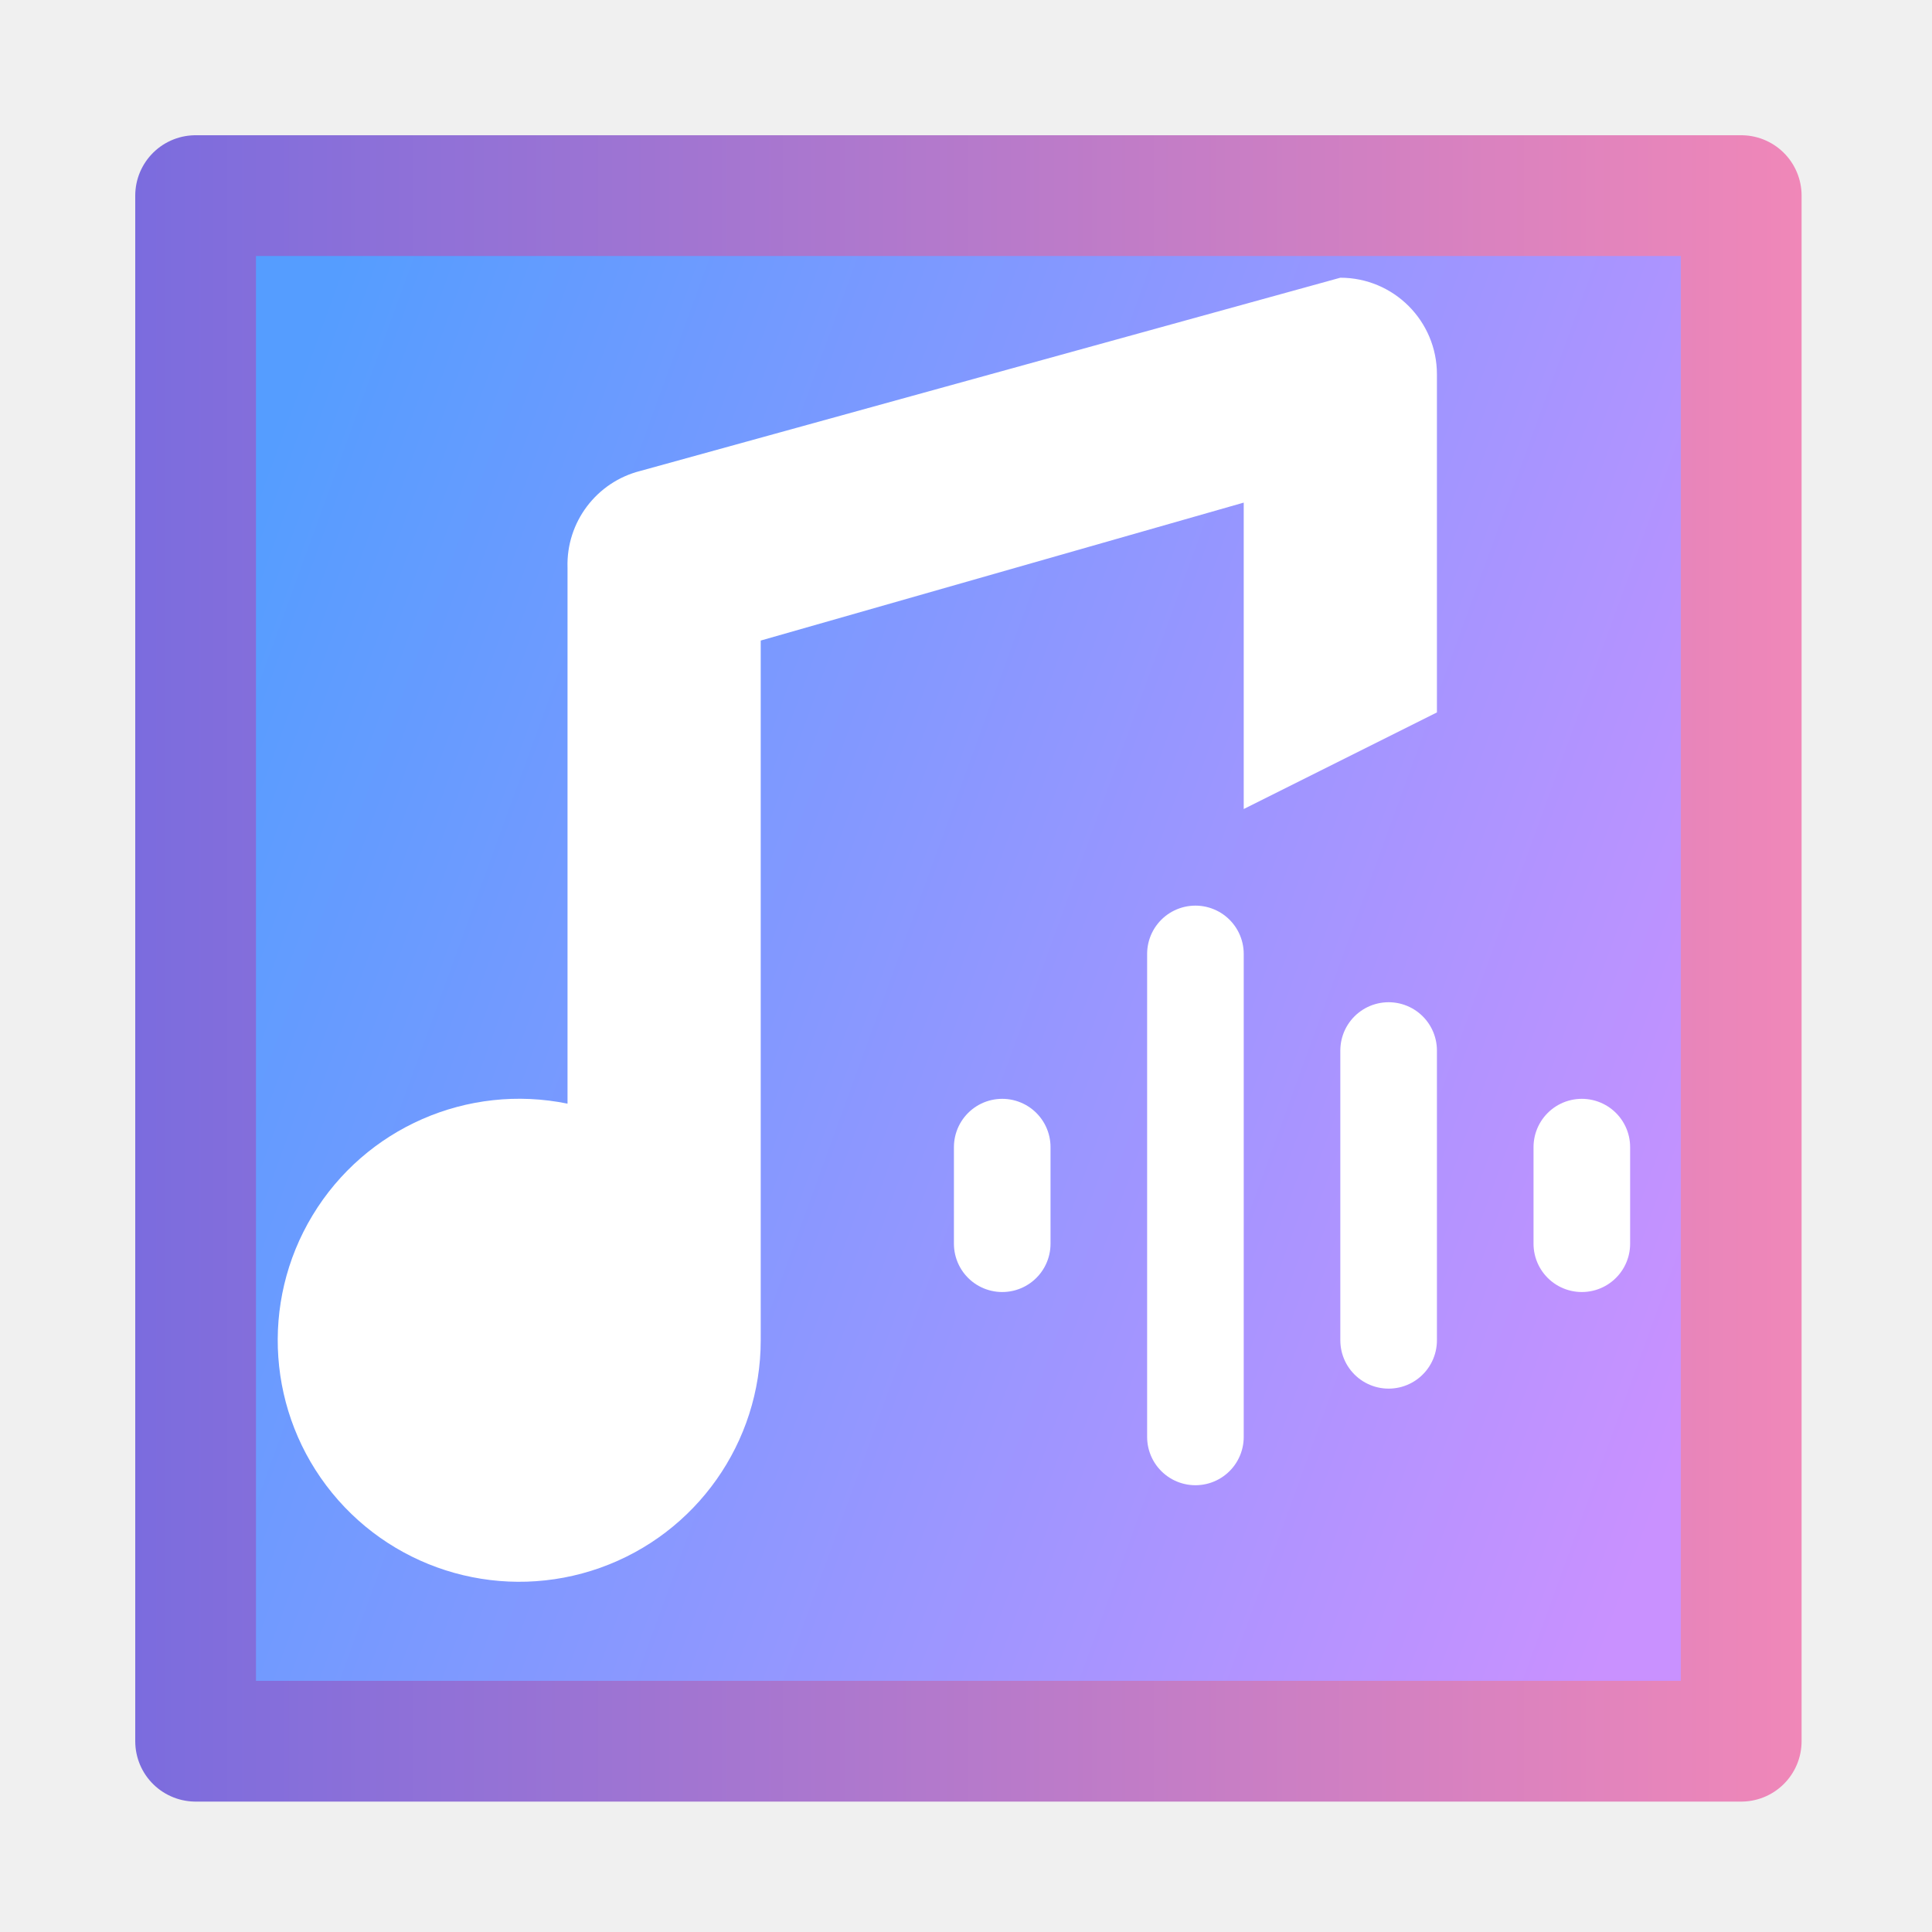
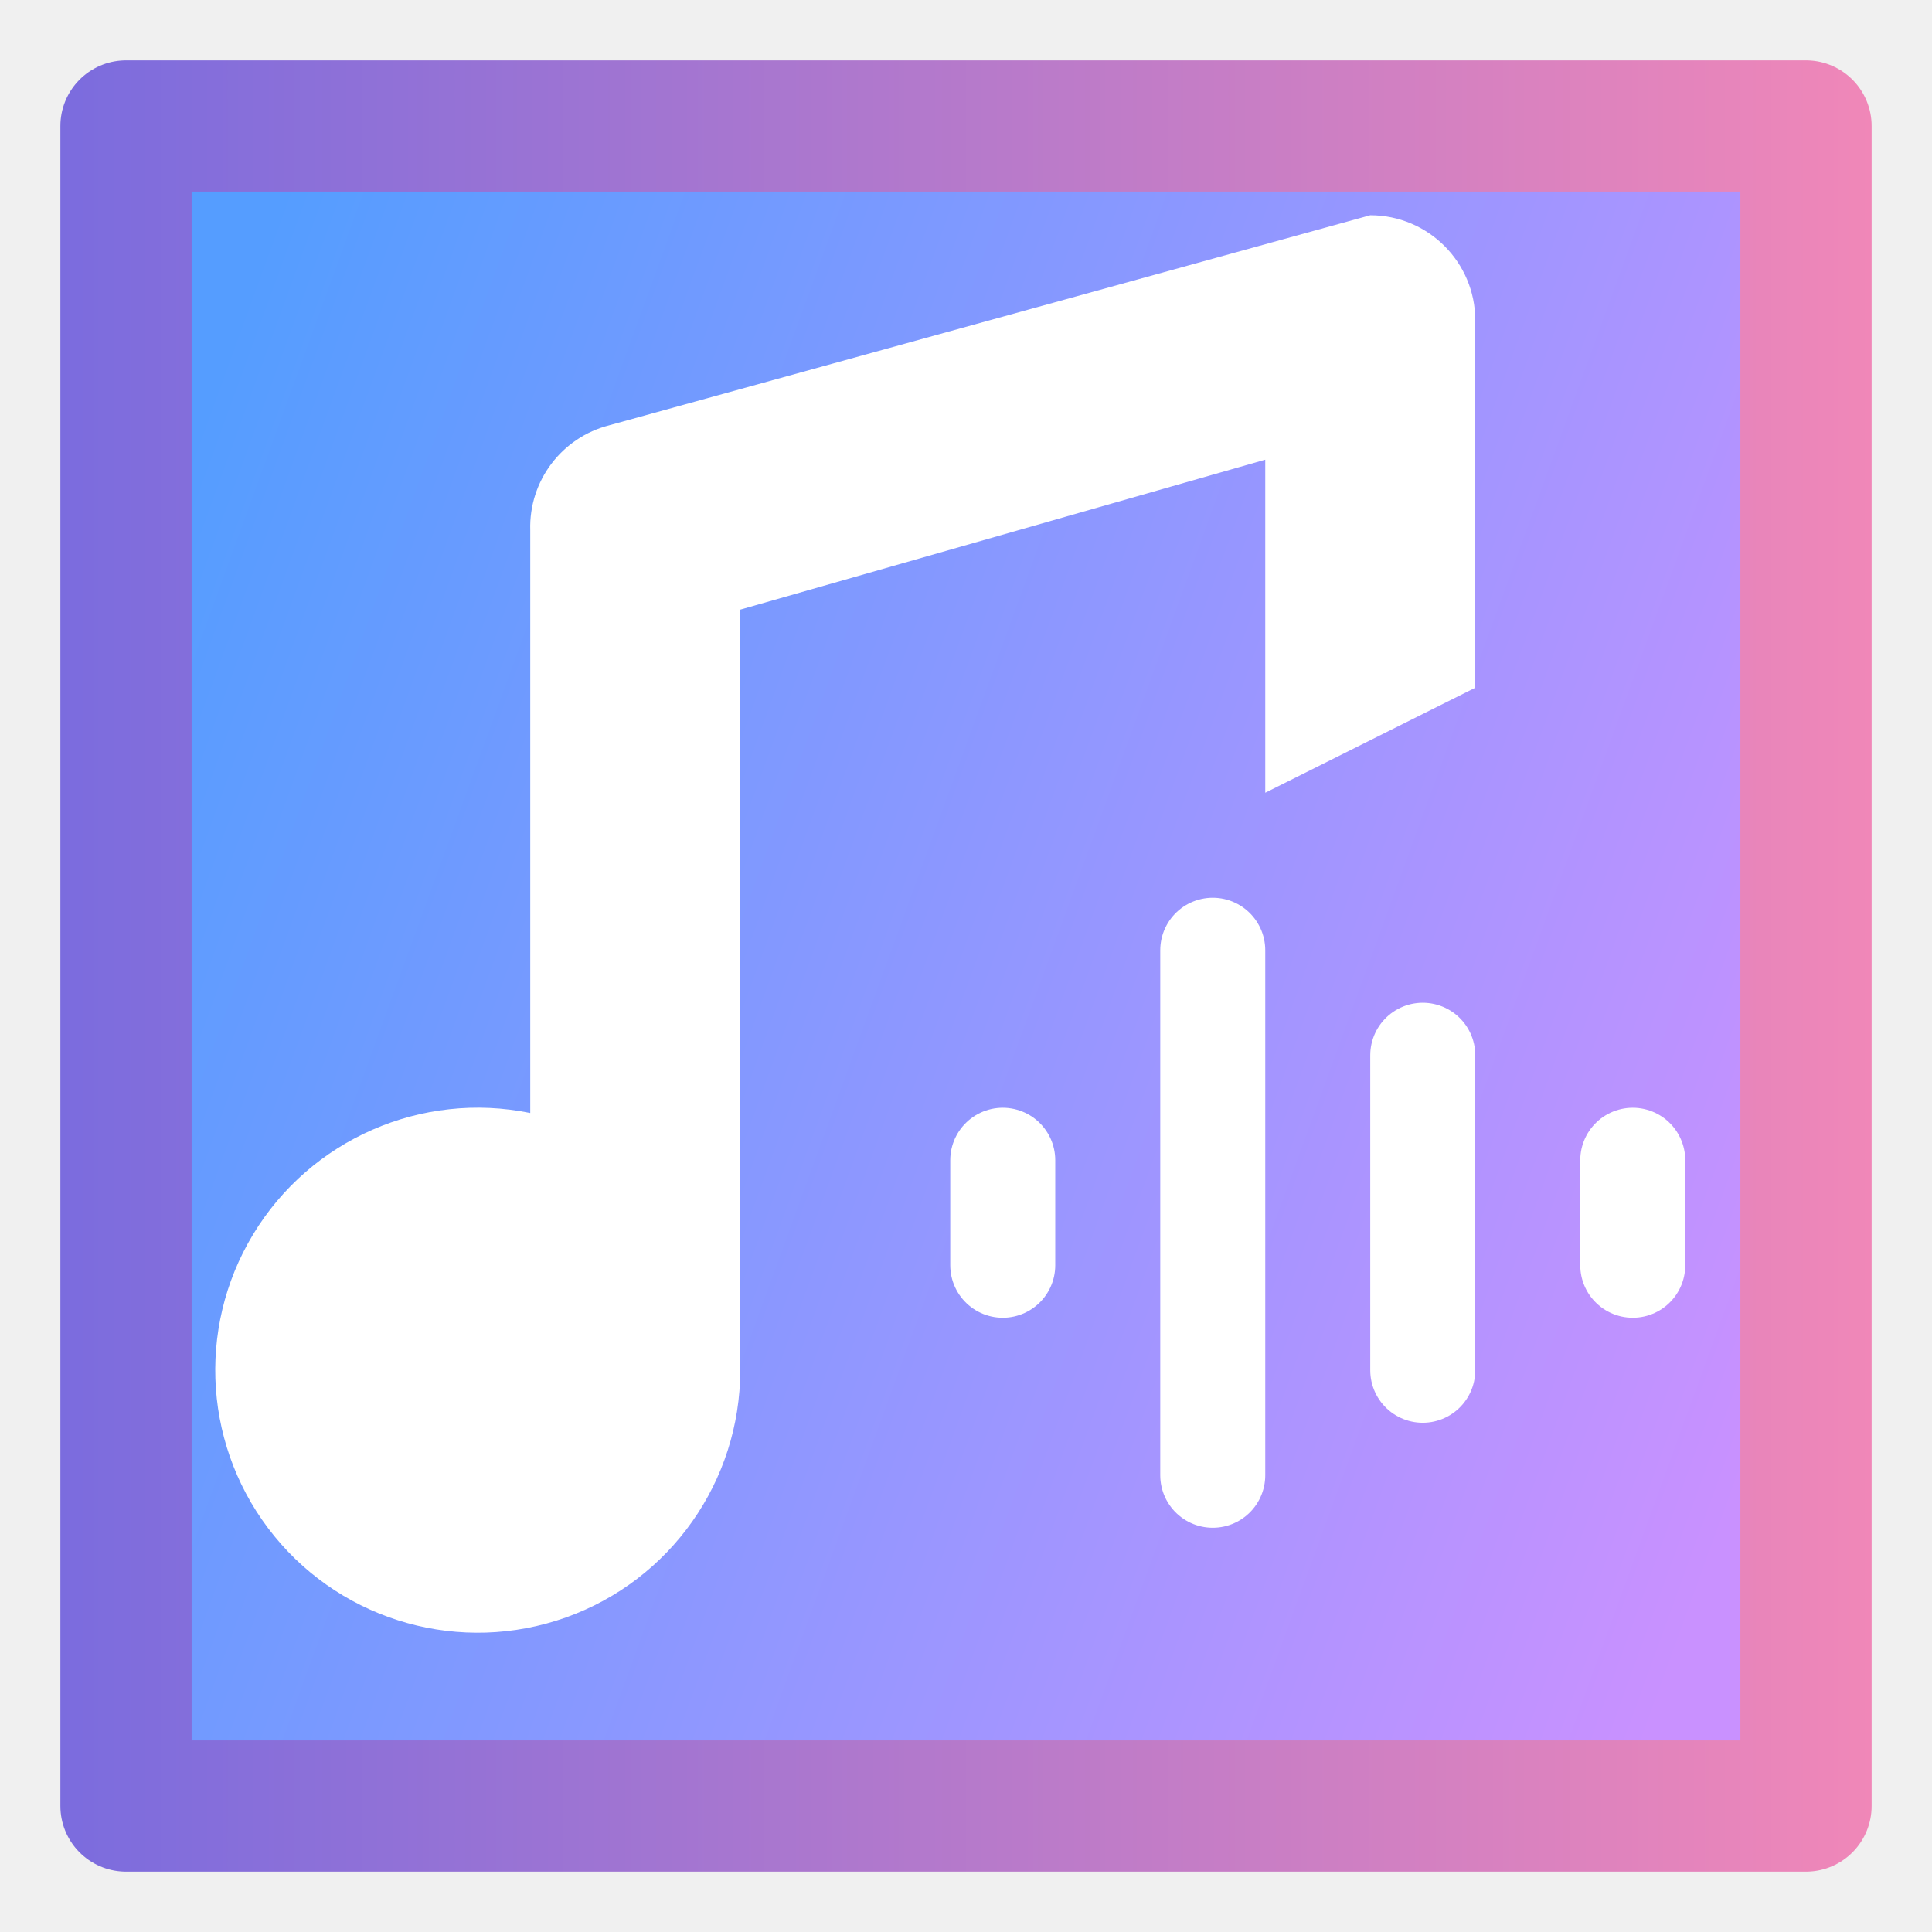
- <svg xmlns="http://www.w3.org/2000/svg" xmlns:xlink="http://www.w3.org/1999/xlink" width="20" height="20" version="1.1" id="svg4">
+ <svg xmlns="http://www.w3.org/2000/svg" xmlns:xlink="http://www.w3.org/1999/xlink" width="80" height="80" version="1.1" id="svg4">
  <defs id="defs4">
    <linearGradient id="linearGradient19">
      <stop style="stop-color:#559dff;stop-opacity:1;" offset="0" id="stop19" />
      <stop style="stop-color:#c991ff;stop-opacity:1;" offset="1" id="stop20" />
    </linearGradient>
    <linearGradient id="linearGradient17">
      <stop style="stop-color:#7b6cde;stop-opacity:1;" offset="0" id="stop17" />
      <stop style="stop-color:#f087b8;stop-opacity:1;" offset="1" id="stop18" />
    </linearGradient>
    <linearGradient xlink:href="#linearGradient17" id="linearGradient18" x1="-0.625" y1="8" x2="16.625" y2="8" gradientUnits="userSpaceOnUse" gradientTransform="translate(2.15,2.65)" />
    <linearGradient xlink:href="#linearGradient19" id="linearGradient20" x1="-0.105" y1="5.05" x2="16.105" y2="10.95" gradientUnits="userSpaceOnUse" spreadMethod="pad" gradientTransform="translate(2.15,2.65)" />
  </defs>
-   <g id="g20" transform="translate(-0.125,-0.625)">
+   <g id="g20" transform="matrix(4.347826,0,0,4.347826,-4.130435,-6.304348)">
    <rect style="fill:url(#linearGradient20);stroke:url(#linearGradient18);stroke-width:1.25;stroke-linecap:round;stroke-linejoin:round;stroke-dasharray:none;stroke-opacity:1;paint-order:markers fill stroke" id="rect9" width="16" height="16" x="2.15" y="2.65" />
    <path fill="none" d="m 15,4.5 a 1,1 0 0 0 -1,-1 l -7.246,2 A 1,1 0 0 0 6,6.5 v 5.55 A 2.5,2.5 0 1 0 8,14.5 V 7.256 L 13,5.828 V 9 l 2,-1 z" id="path3" style="fill:#ffffff;fill-opacity:1;stroke:none;stroke-opacity:1" />
    <path fill="none" stroke="none" stroke-linecap="round" d="M 12.5,10.5 V 13.033 15.5 m 2,-4 v 3 m -4,-2 v 1 m 6,-1 v 1" id="path4" style="fill:none;fill-opacity:1;stroke:#ffffff;stroke-opacity:1" />
  </g>
</svg>
